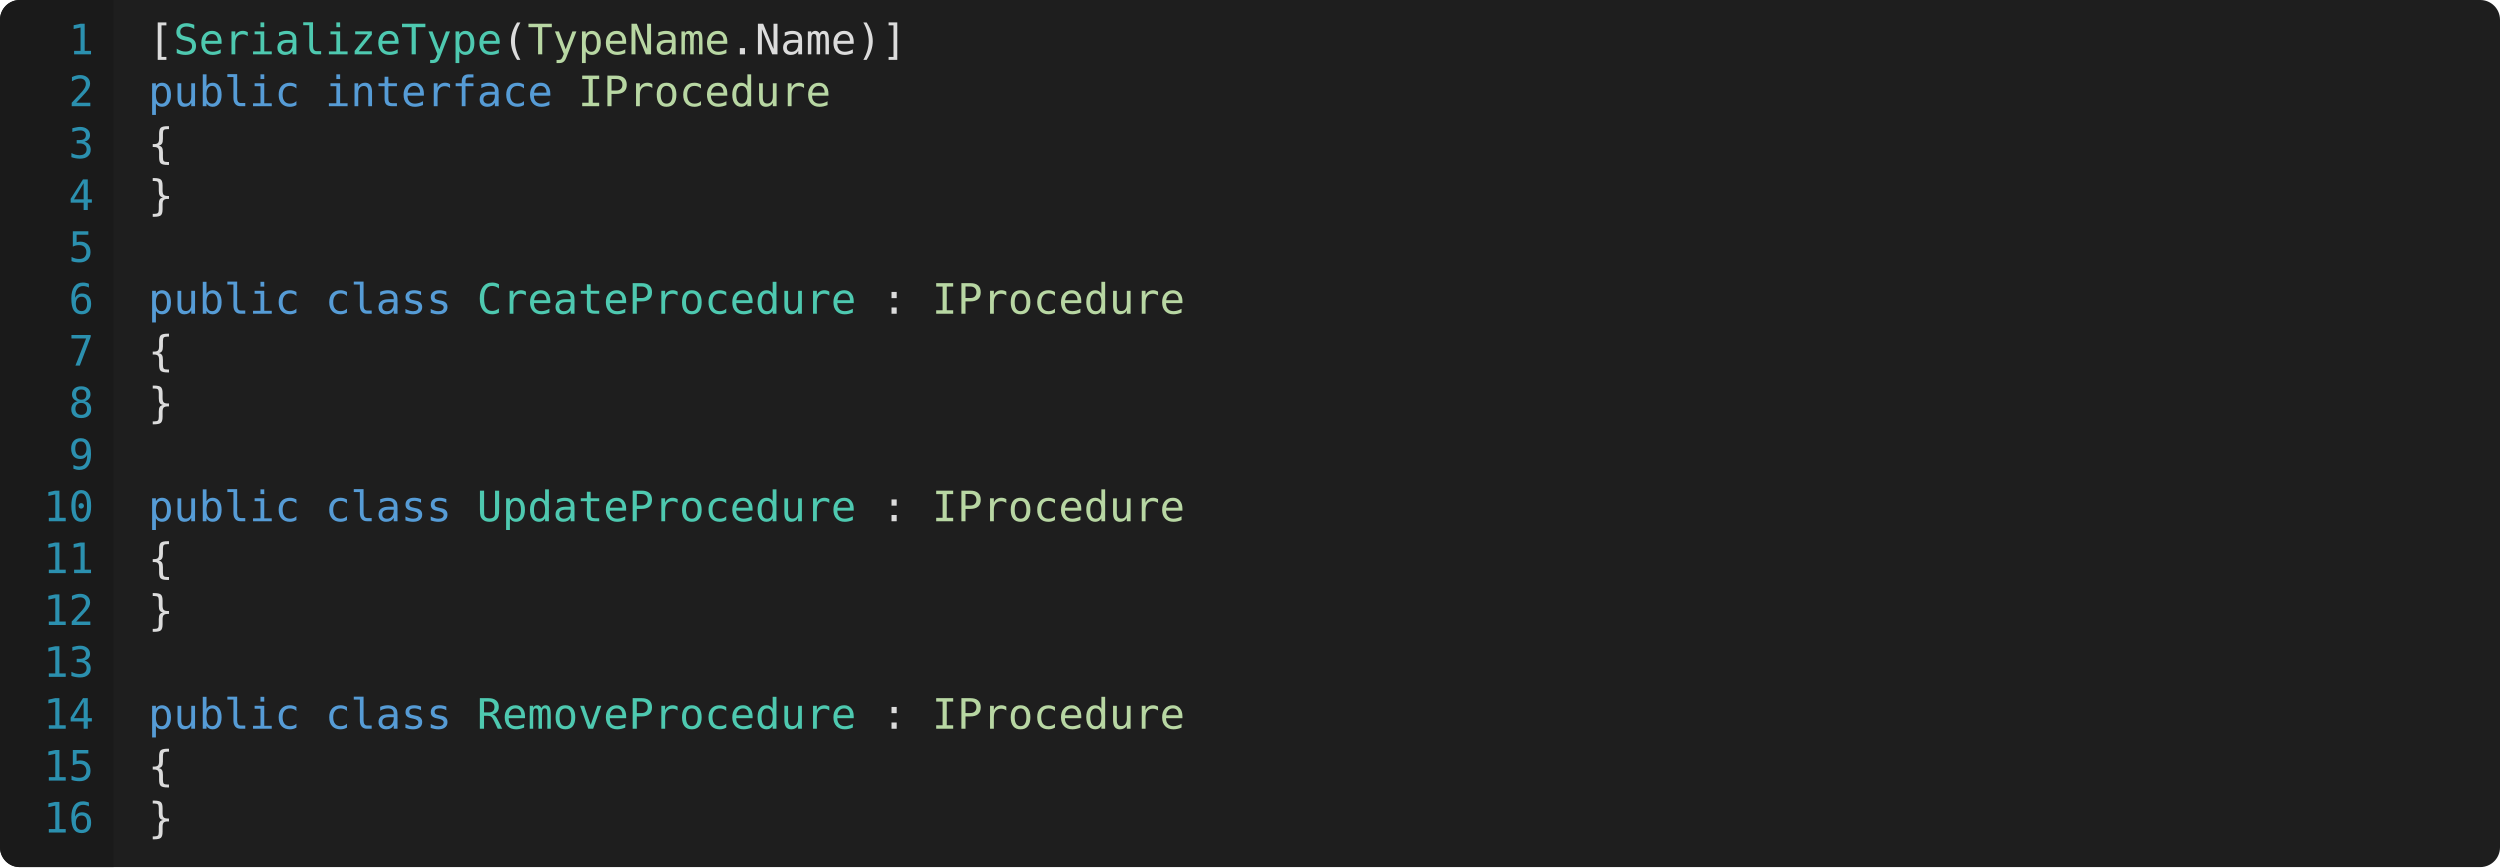
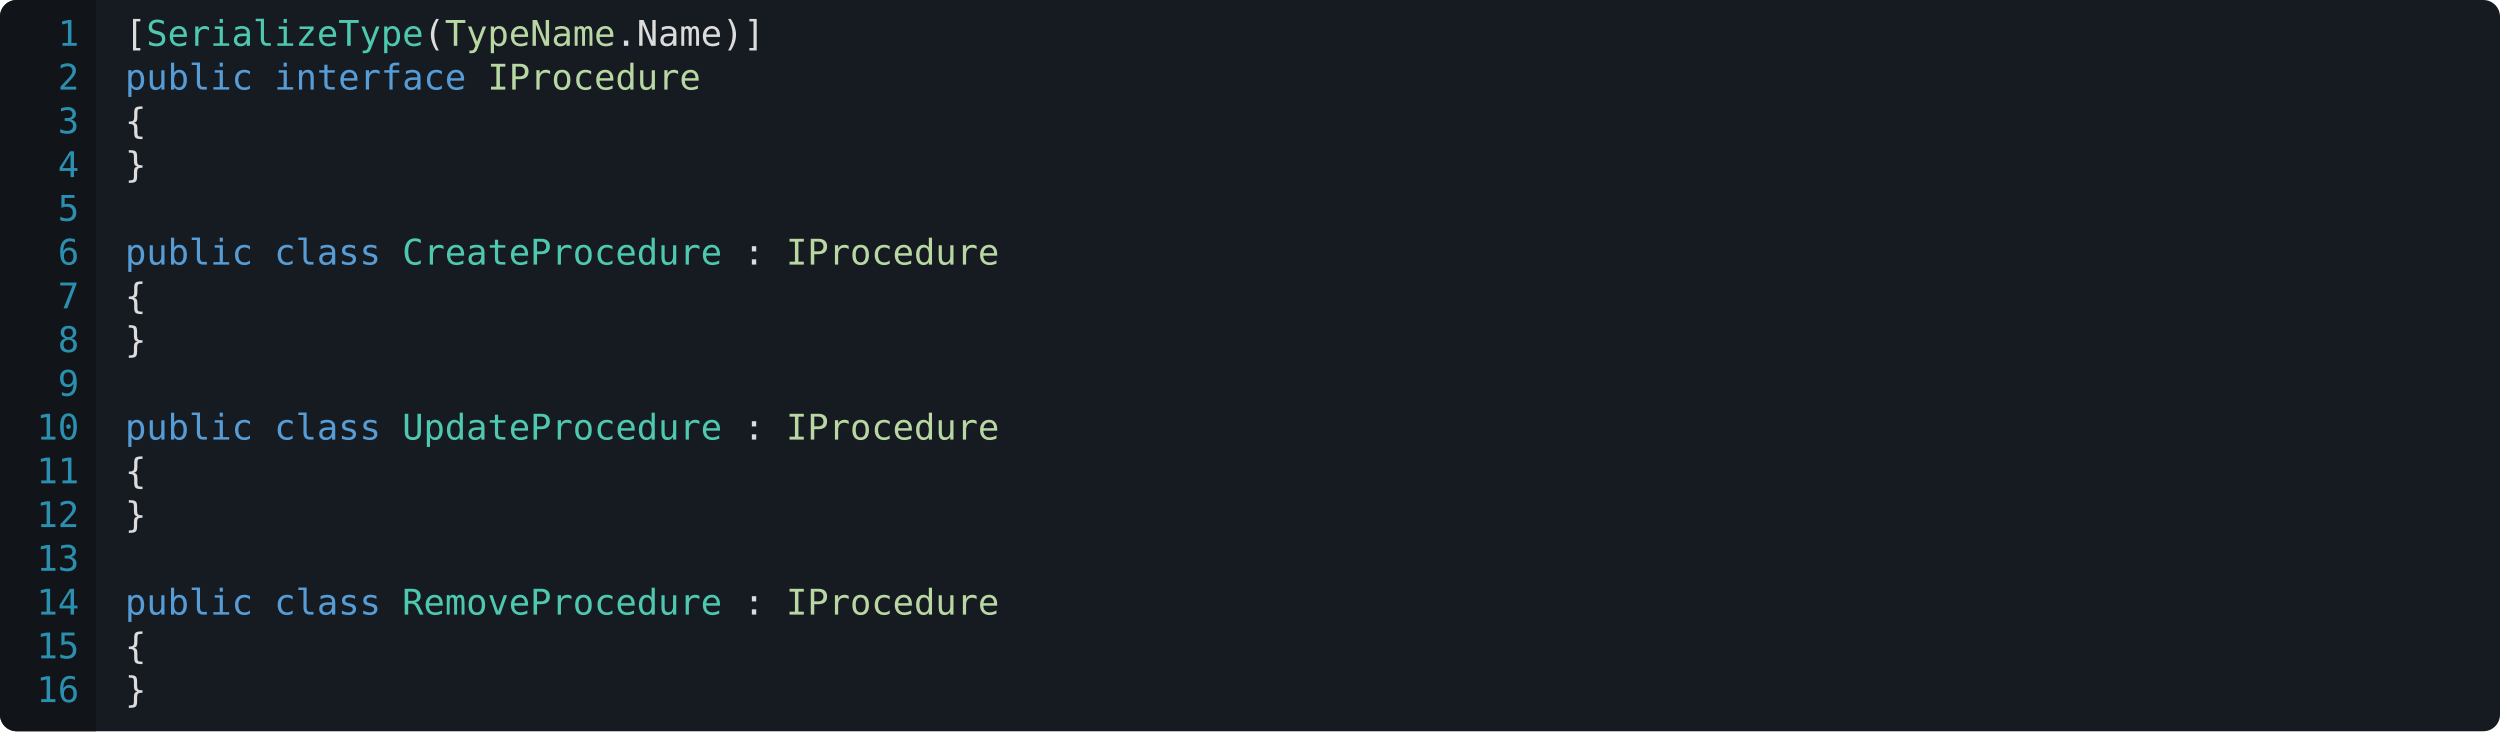
- <svg xmlns="http://www.w3.org/2000/svg" viewBox="0 0 1012351" width="1012" height="351">
+ <svg xmlns="http://www.w3.org/2000/svg" viewBox="0 0 1200 351" width="1200" height="351">
  <defs>
    <clipPath id="round-left-corners">
      <rect x="0" y="0" width="100" height="100%" rx="8" ry="8" />
    </clipPath>
  </defs>
  <style>
		.code { font: 17px Consolas; fill: rgba(220, 220, 220, 255); }
- 		.code-background { fill: rgba(30, 30, 30, 255); }
- 		.code-background-linenumber { fill: rgba(26, 26, 26, 255) }
+ 		.code-background { fill: #161b22; }
+ 		.code-background-linenumber { fill: #111418; }
		.c-ln { font: 17px Consolas; fill: #2b90af; text-anchor: end; pointer-events: none; user-select: none; }
		.c-keyword { fill: rgba(86, 156, 214, 255); }
		.c-control { fill: rgba(216, 160, 223, 255); }
		.c-string { fill: rgba(214, 157, 133, 255); }
		.c-numeric { fill: rgba(181, 207, 168, 255); }
		.c-comment { fill: rgba(87, 166, 74, 255); }
		.c-class { fill: rgba(78, 201, 176, 255); }
		.c-interface { fill: rgba(184, 215, 163, 255); }
		.c-enum { fill: rgba(184, 215, 163, 255); }
		.c-structure { fill: rgba(134, 198, 145, 255); }
		.c-method { fill: rgba(220, 220, 170, 255); }
		.c-parameter { fill: rgba(156, 220, 254, 255); }
		.c-local { fill: rgba(156, 220, 254, 255); }
	</style>
  <rect x="0" y="0" width="100%" height="100%" rx="8" ry="8" class="code-background" />
  <rect x="0" y="0" width="46" height="100%" class="code-background-linenumber" clip-path="url(#round-left-corners)" />
  <text x="38" y="22" class="c-ln">1</text>
  <text x="38" y="43" class="c-ln">2</text>
  <text x="38" y="64" class="c-ln">3</text>
  <text x="38" y="85" class="c-ln">4</text>
  <text x="38" y="106" class="c-ln">5</text>
  <text x="38" y="127" class="c-ln">6</text>
  <text x="38" y="148" class="c-ln">7</text>
  <text x="38" y="169" class="c-ln">8</text>
  <text x="38" y="190" class="c-ln">9</text>
  <text x="38" y="211" class="c-ln">10</text>
  <text x="38" y="232" class="c-ln">11</text>
  <text x="38" y="253" class="c-ln">12</text>
  <text x="38" y="274" class="c-ln">13</text>
  <text x="38" y="295" class="c-ln">14</text>
  <text x="38" y="316" class="c-ln">15</text>
  <text x="38" y="337" class="c-ln">16</text>
  <text x="60" y="22" class="code">[<tspan class="c-class">SerializeType</tspan>(<tspan class="c-enum">TypeName</tspan>.<tspan class="c-field">Name</tspan>)]</text>
  <text x="60" y="43" class="code">
    <tspan class="c-keyword">public</tspan>
    <tspan class="c-keyword">interface</tspan>
    <tspan class="c-interface">IProcedure</tspan>
  </text>
  <text x="60" y="64" class="code">{</text>
  <text x="60" y="85" class="code">}</text>
  <text x="60" y="127" class="code">
    <tspan class="c-keyword">public</tspan>
    <tspan class="c-keyword">class</tspan>
    <tspan class="c-class">CreateProcedure</tspan> : <tspan class="c-interface">IProcedure</tspan>
  </text>
  <text x="60" y="148" class="code">{</text>
  <text x="60" y="169" class="code">}</text>
  <text x="60" y="211" class="code">
    <tspan class="c-keyword">public</tspan>
    <tspan class="c-keyword">class</tspan>
    <tspan class="c-class">UpdateProcedure</tspan> : <tspan class="c-interface">IProcedure</tspan>
  </text>
  <text x="60" y="232" class="code">{</text>
  <text x="60" y="253" class="code">}</text>
  <text x="60" y="295" class="code">
    <tspan class="c-keyword">public</tspan>
    <tspan class="c-keyword">class</tspan>
    <tspan class="c-class">RemoveProcedure</tspan> : <tspan class="c-interface">IProcedure</tspan>
  </text>
  <text x="60" y="316" class="code">{</text>
  <text x="60" y="337" class="code">}</text>
</svg>
